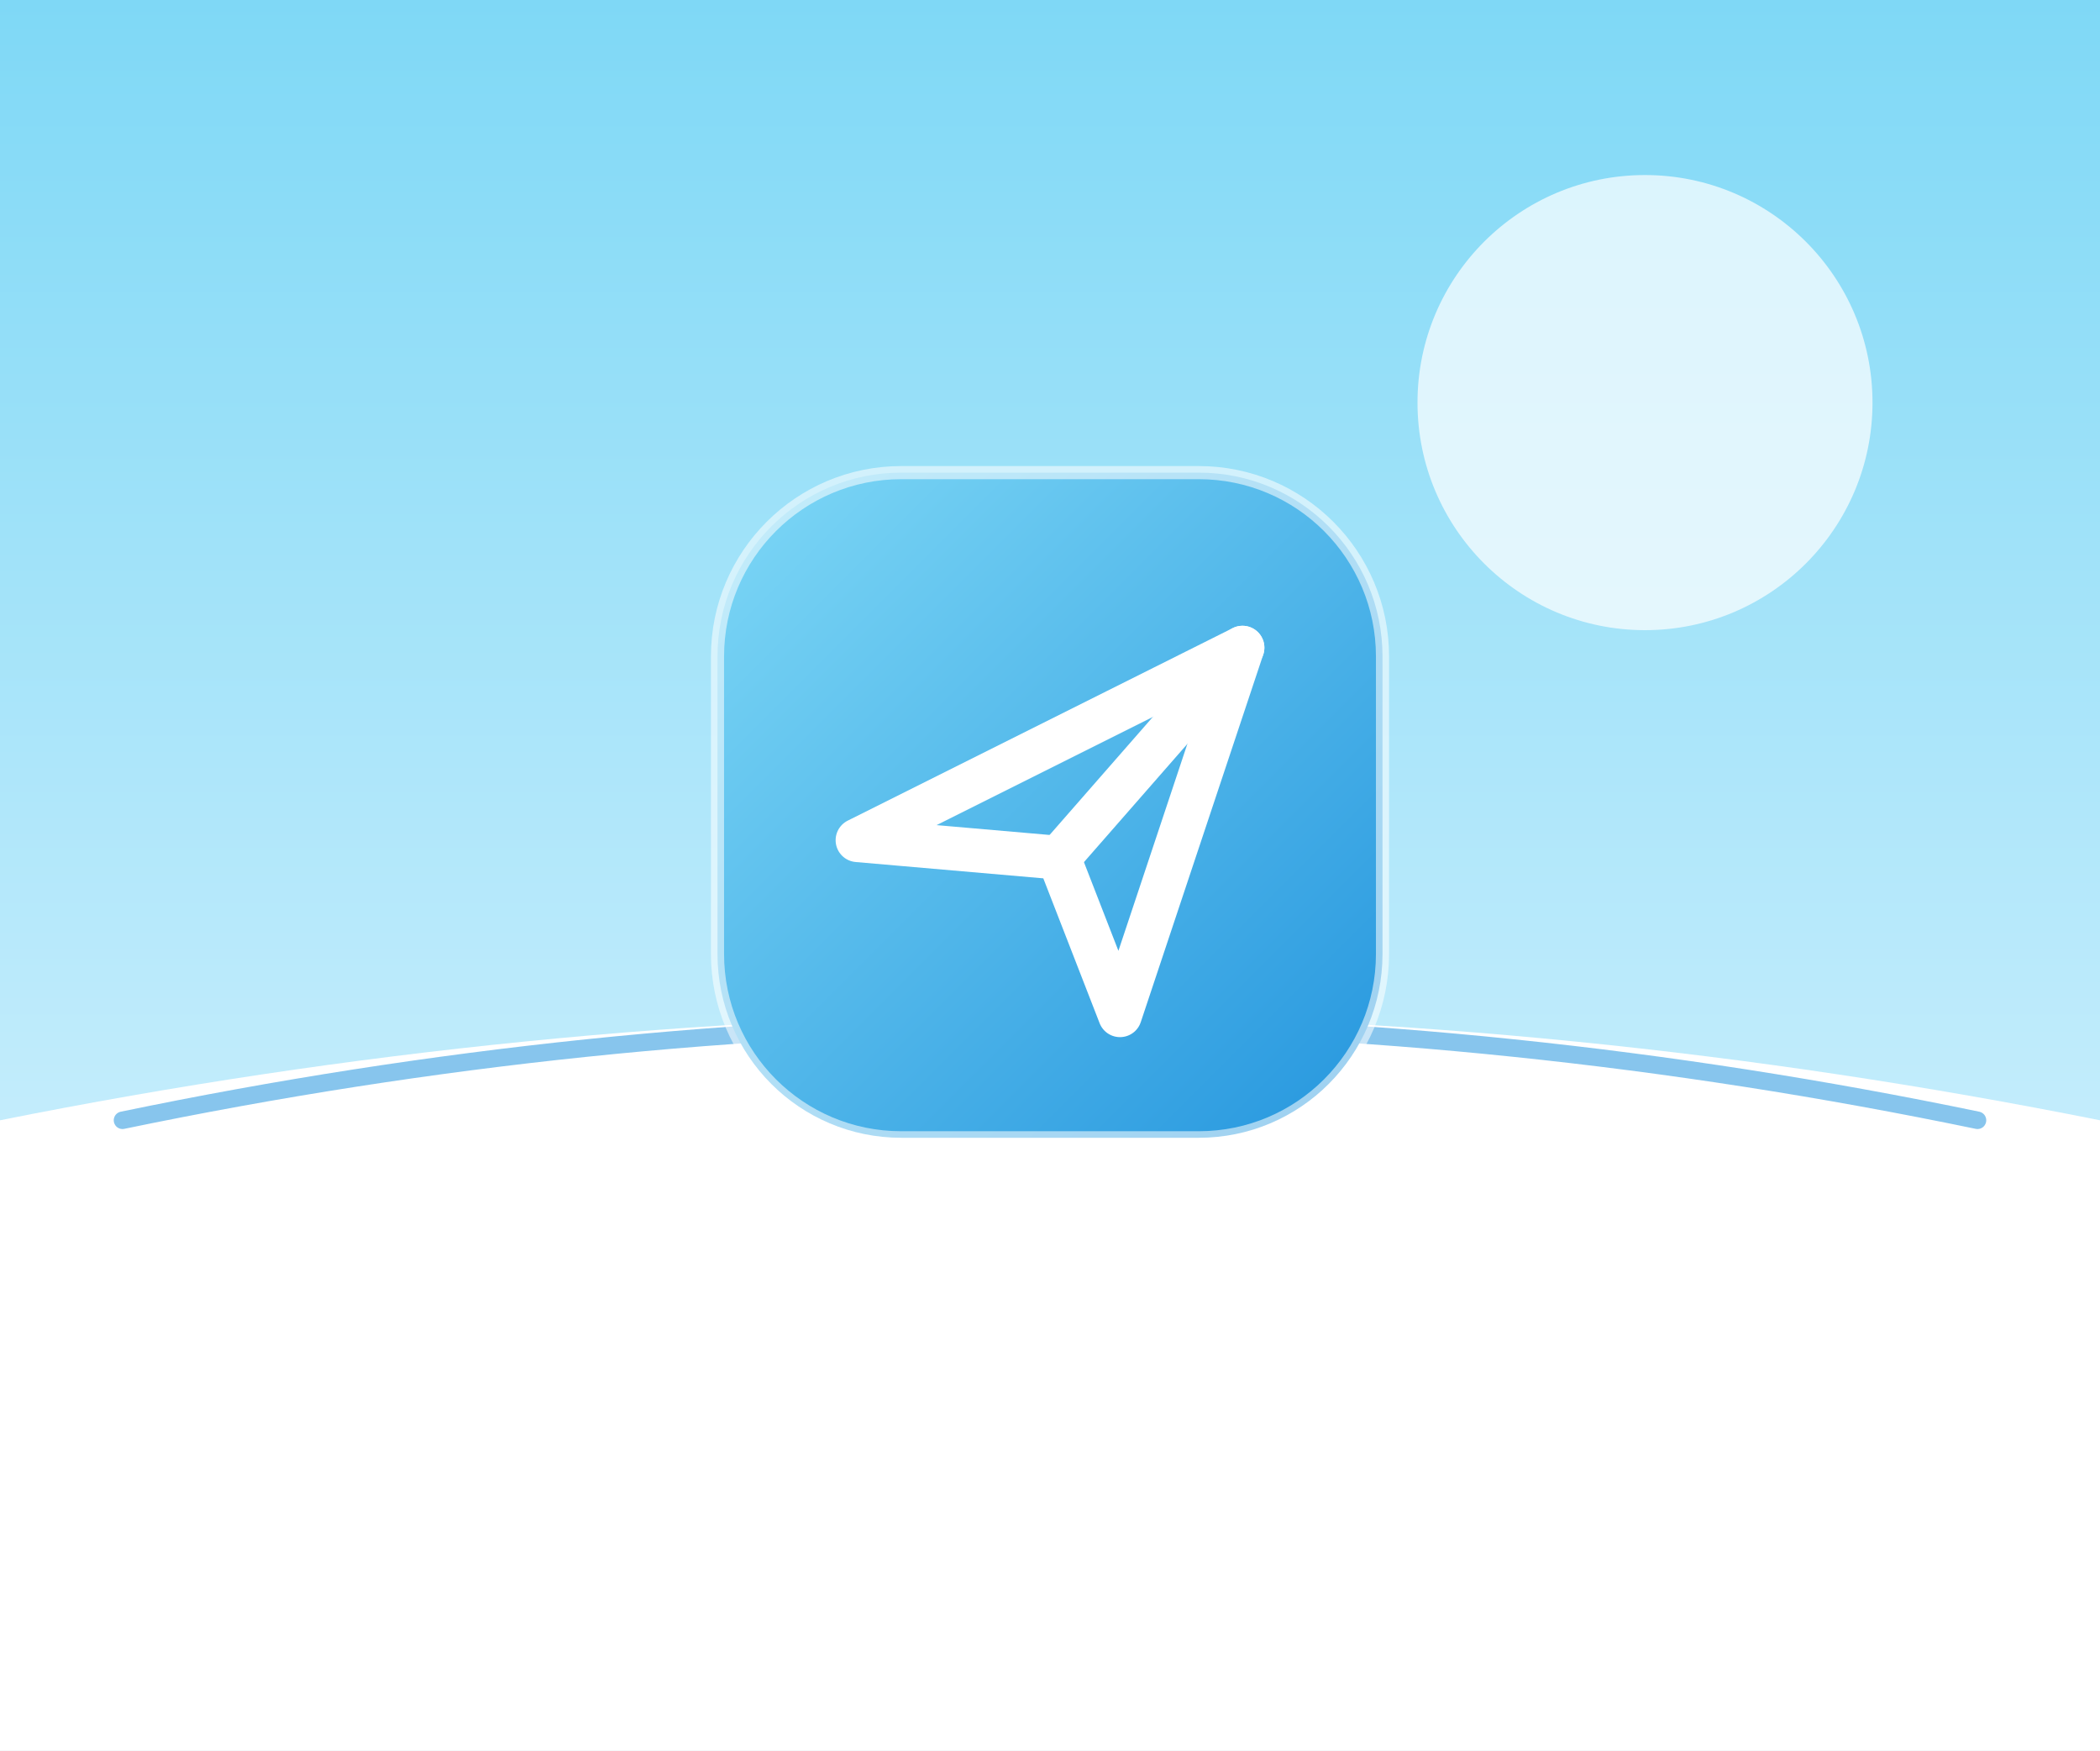
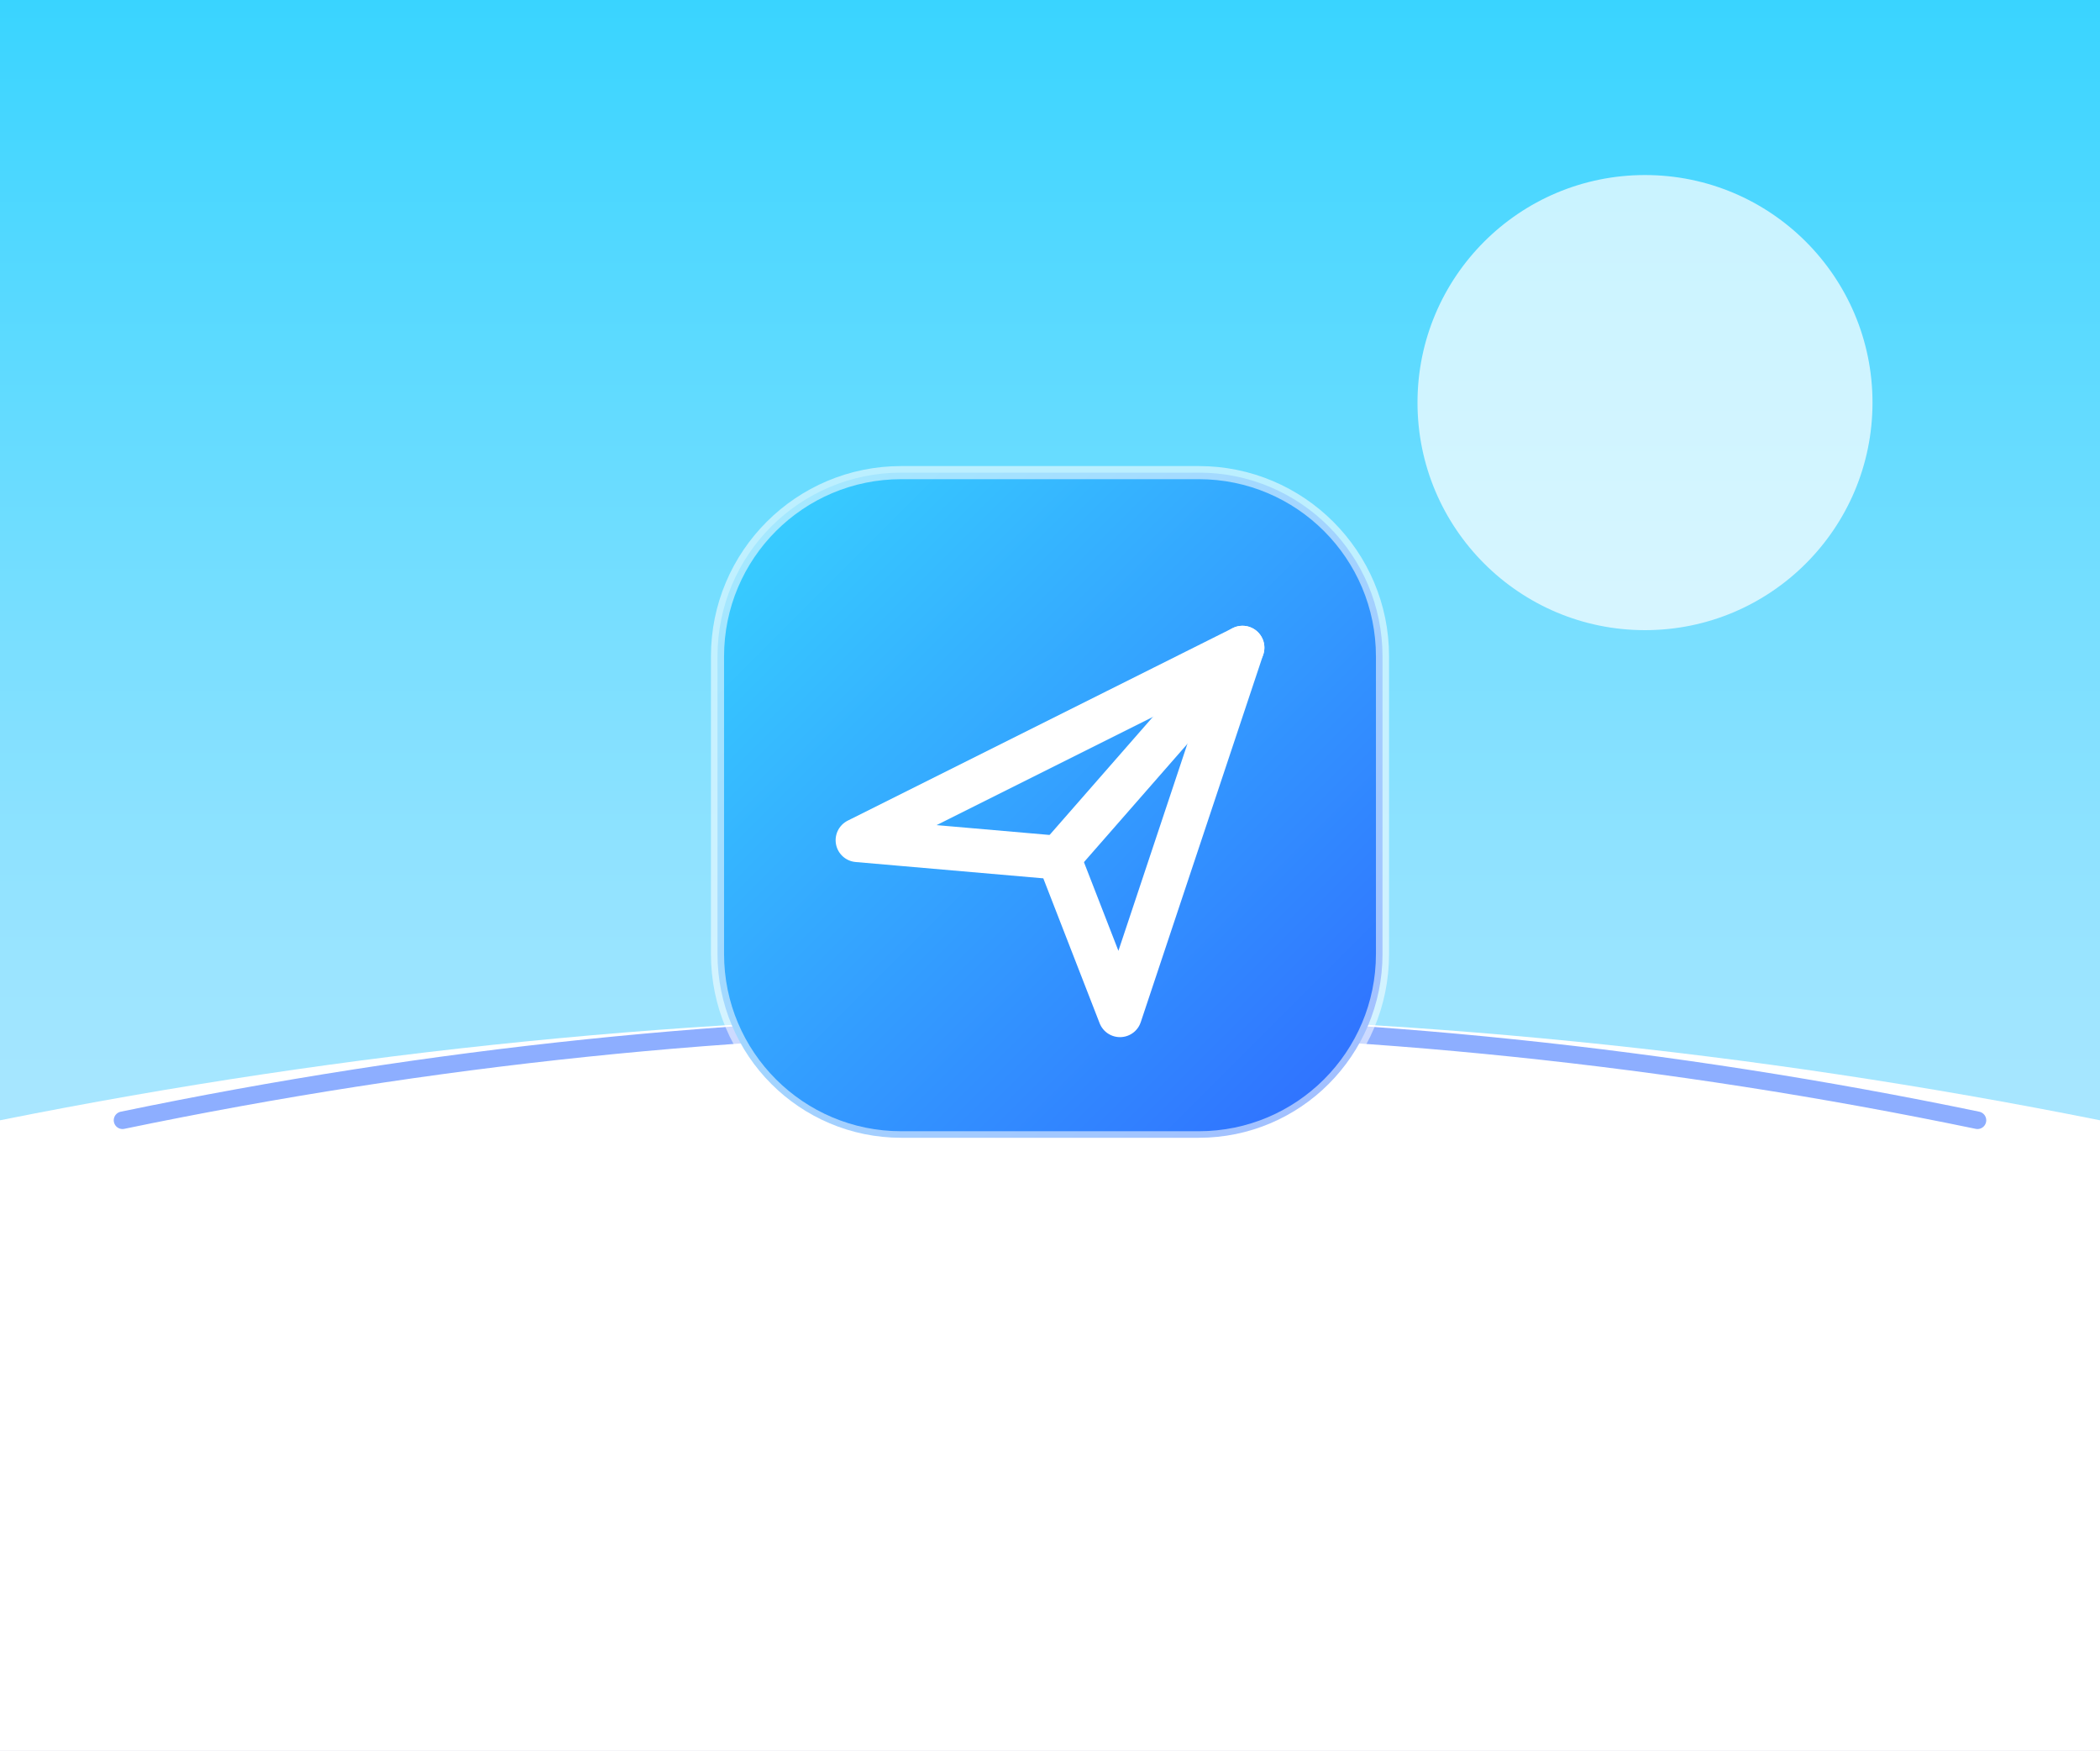
<svg xmlns="http://www.w3.org/2000/svg" viewBox="0 0 240 200">
  <defs>
    <linearGradient id="s" x1="0" y1="0" x2="0" y2="1">
-       <stop offset="0" stop-color="#7ED8F6" />
-       <stop offset="1" stop-color="#EAF8FF" />
+       <stop offset="0" stop-color="#38D4FF" />
+       <stop offset="1" stop-color="#EAF1FF" />
    </linearGradient>
    <linearGradient id="m" x1="0" y1="0" x2="1" y2="1">
-       <stop offset="0" stop-color="#7ED8F6" />
-       <stop offset="1" stop-color="#2596DE" />
+       <stop offset="0" stop-color="#38D4FF" />
+       <stop offset="1" stop-color="#2F6BFF" />
    </linearGradient>
  </defs>
  <rect width="240" height="200" fill="url(#s)" />
  <circle cx="188" cy="46" r="26" fill="#fff" opacity=".7" />
  <path d="M0 128 Q120 104 240 128 V200 H0Z" fill="#fff" />
-   <path d="M14 128 Q120 106 226 128" fill="none" stroke="#2596DE" stroke-width="2" stroke-linecap="round" opacity=".55" />
+   <path d="M14 128 Q120 106 226 128" fill="none" stroke="#2F6BFF" stroke-width="2" stroke-linecap="round" opacity=".55" />
  <g transform="translate(120 92)">
    <rect x="-38" y="-38" width="76" height="76" rx="21" fill="url(#m)" />
    <rect x="-38" y="-38" width="76" height="76" rx="21" fill="none" stroke="#fff" stroke-opacity=".55" stroke-width="1.5" />
    <path d="M-22 4 L22 -18 L8 24 L1 6 Z" fill="none" stroke="#fff" stroke-width="5" stroke-linejoin="round" stroke-linecap="round" />
    <path d="M1 6 L22 -18" stroke="#fff" stroke-width="5" stroke-linecap="round" />
  </g>
</svg>
